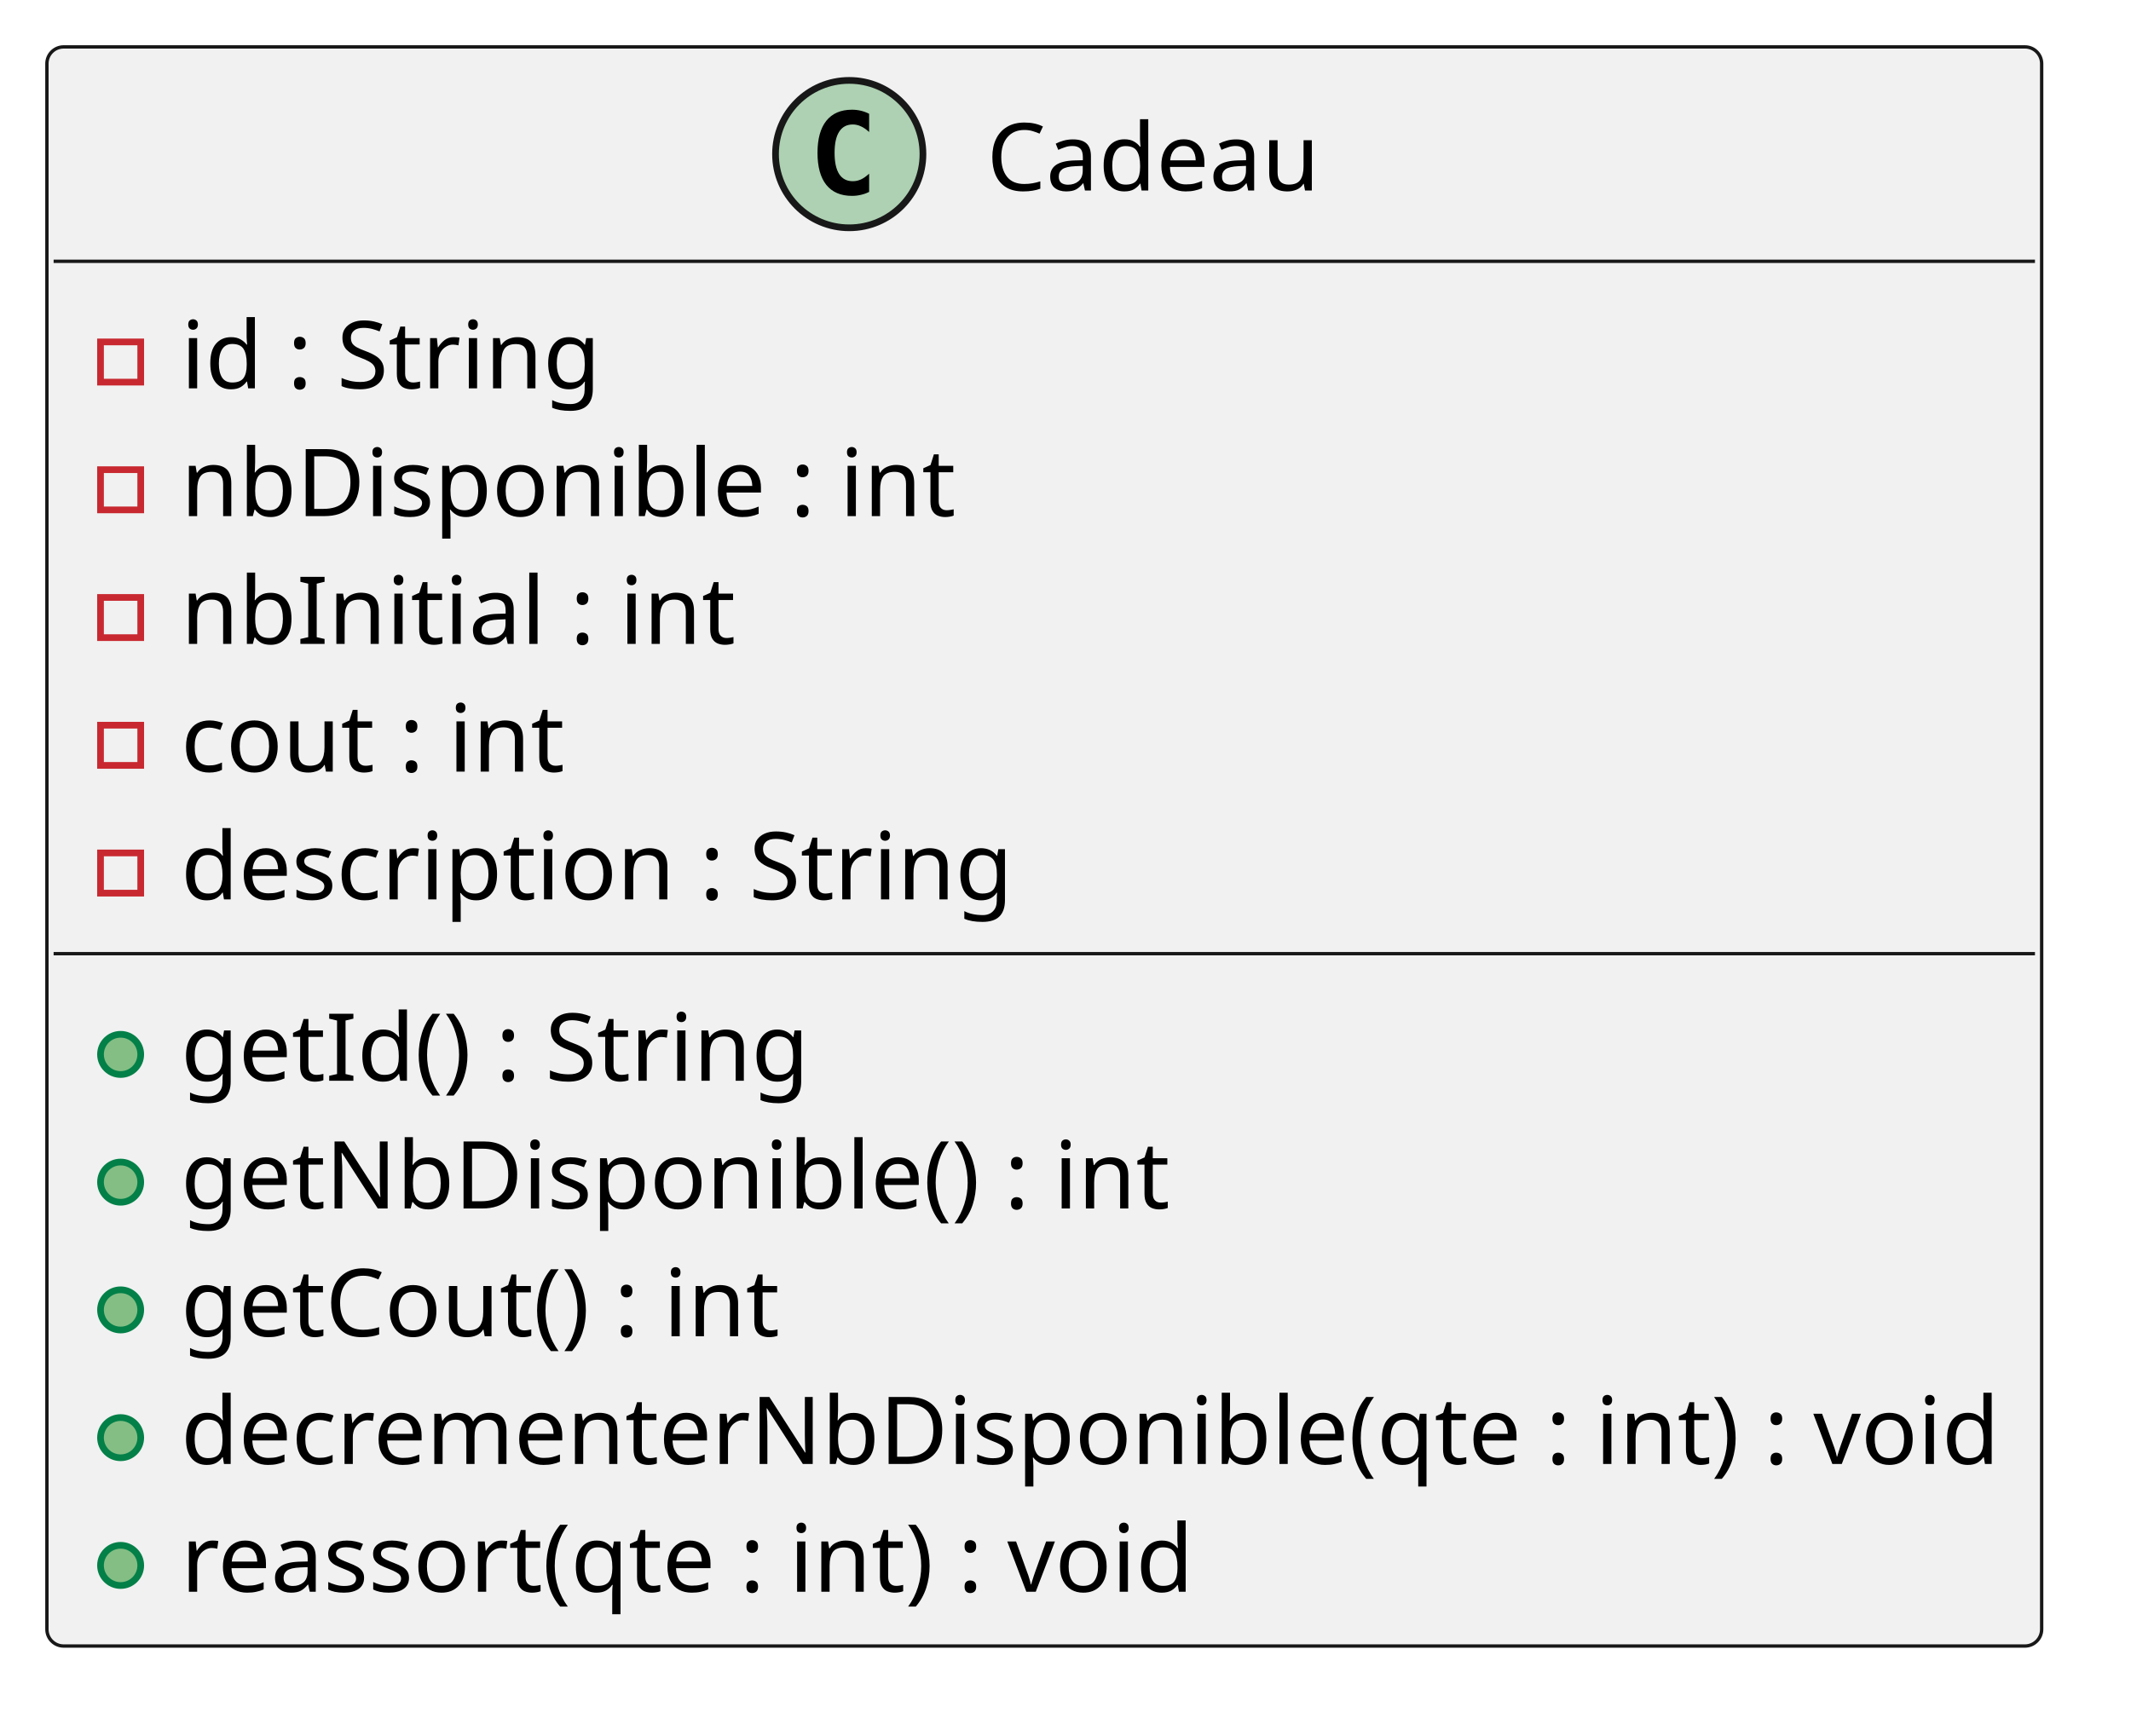
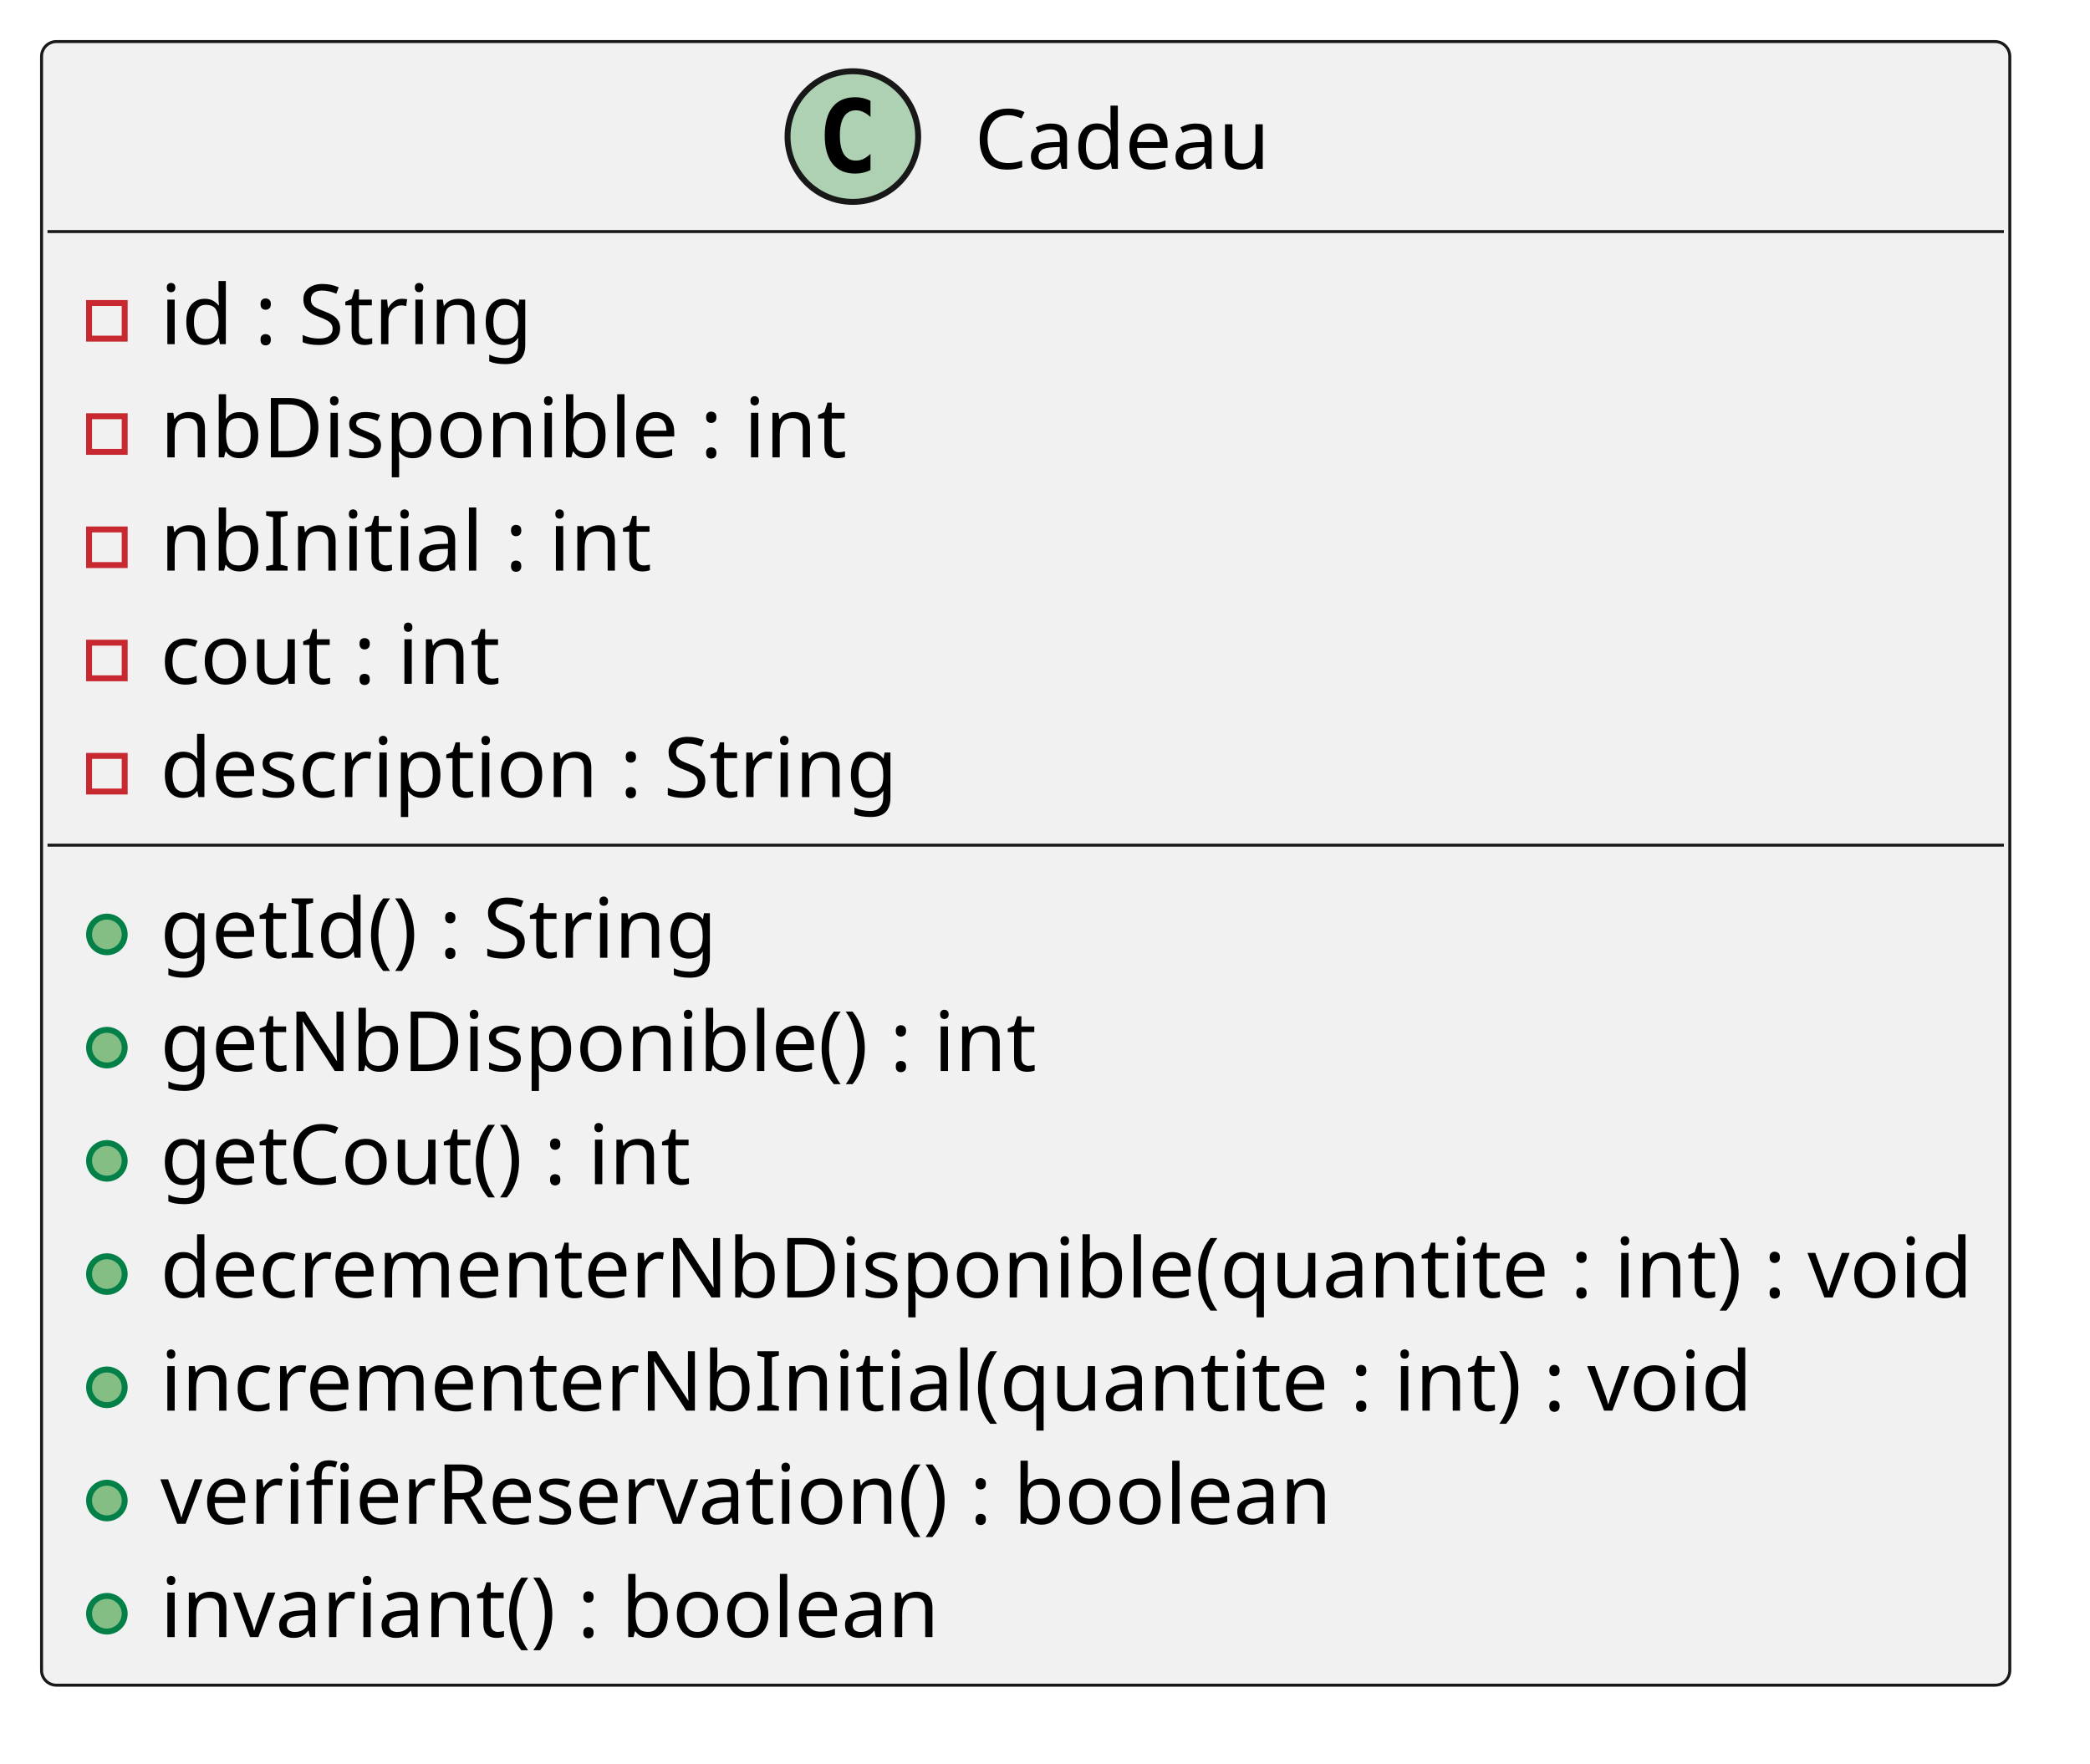
- <svg xmlns="http://www.w3.org/2000/svg" contentStyleType="text/css" data-diagram-type="CLASS" height="259px" preserveAspectRatio="none" style="width:318px;height:259px;background:#FFFFFF;" version="1.1" viewBox="0 0 318 259" width="318px" zoomAndPan="magnify">
+ <svg xmlns="http://www.w3.org/2000/svg" contentStyleType="text/css" data-diagram-type="CLASS" height="297px" preserveAspectRatio="none" style="width:352px;height:297px;background:#FFFFFF;" version="1.1" viewBox="0 0 352 297" width="352px" zoomAndPan="magnify">
  <defs />
  <g>
    <g class="entity" data-entity="Cadeau" data-source-line="2" data-uid="ent0002" id="entity_Cadeau">
-       <rect fill="#F1F1F1" height="238.679" rx="2.5" ry="2.5" style="stroke:#181818;stroke-width:0.5;" width="297.669" x="7" y="7" />
-       <ellipse cx="126.728" cy="23" fill="#ADD1B2" rx="11" ry="11" style="stroke:#181818;stroke-width:1;" />
-       <path d="M129.696,28.641 Q129.118,28.938 128.478,29.078 Q127.837,29.234 127.134,29.234 Q124.634,29.234 123.306,27.594 Q121.993,25.938 121.993,22.812 Q121.993,19.688 123.306,18.031 Q124.634,16.375 127.134,16.375 Q127.837,16.375 128.478,16.531 Q129.134,16.688 129.696,16.984 L129.696,19.703 Q129.071,19.125 128.478,18.859 Q127.884,18.578 127.259,18.578 Q125.915,18.578 125.228,19.656 Q124.54,20.719 124.54,22.812 Q124.54,24.906 125.228,25.984 Q125.915,27.047 127.259,27.047 Q127.884,27.047 128.478,26.781 Q129.071,26.5 129.696,25.922 L129.696,28.641 Z " fill="#000000" />
-       <text fill="#000000" font-family="sans-serif" font-size="14" lengthAdjust="spacing" textLength="49.714" x="147.228" y="28.432">Cadeau</text>
-       <line style="stroke:#181818;stroke-width:0.5;" x1="8" x2="303.669" y1="39" y2="39" />
+       <rect fill="#F1F1F1" height="276.815" rx="2.5" ry="2.5" style="stroke:#181818;stroke-width:0.5;" width="331.493" x="7" y="7" />
+       <ellipse cx="143.639" cy="23" fill="#ADD1B2" rx="11" ry="11" style="stroke:#181818;stroke-width:1;" />
+       <path d="M146.608,28.641 Q146.03,28.938 145.389,29.078 Q144.749,29.234 144.046,29.234 Q141.546,29.234 140.218,27.594 Q138.905,25.938 138.905,22.812 Q138.905,19.688 140.218,18.031 Q141.546,16.375 144.046,16.375 Q144.749,16.375 145.389,16.531 Q146.046,16.688 146.608,16.984 L146.608,19.703 Q145.983,19.125 145.389,18.859 Q144.796,18.578 144.171,18.578 Q142.827,18.578 142.139,19.656 Q141.452,20.719 141.452,22.812 Q141.452,24.906 142.139,25.984 Q142.827,27.047 144.171,27.047 Q144.796,27.047 145.389,26.781 Q145.983,26.5 146.608,25.922 L146.608,28.641 Z " fill="#000000" />
+       <text fill="#000000" font-family="sans-serif" font-size="14" lengthAdjust="spacing" textLength="49.714" x="164.139" y="28.432">Cadeau</text>
+       <line style="stroke:#181818;stroke-width:0.5;" x1="8" x2="337.493" y1="39" y2="39" />
      <rect fill="none" height="6" style="stroke:#C82930;stroke-width:1;" width="6" x="15" y="51.034" />
      <text fill="#000000" font-family="sans-serif" font-size="14" lengthAdjust="spacing" textLength="62.65" x="27" y="57.966">id : String</text>
      <rect fill="none" height="6" style="stroke:#C82930;stroke-width:1;" width="6" x="15" y="70.102" />
      <text fill="#000000" font-family="sans-serif" font-size="14" lengthAdjust="spacing" textLength="115.612" x="27" y="77.034">nbDisponible : int</text>
      <rect fill="none" height="6" style="stroke:#C82930;stroke-width:1;" width="6" x="15" y="89.17" />
      <text fill="#000000" font-family="sans-serif" font-size="14" lengthAdjust="spacing" textLength="82.754" x="27" y="96.102">nbInitial : int</text>
      <rect fill="none" height="6" style="stroke:#C82930;stroke-width:1;" width="6" x="15" y="108.238" />
      <text fill="#000000" font-family="sans-serif" font-size="14" lengthAdjust="spacing" textLength="57.246" x="27" y="115.17">cout : int</text>
      <rect fill="none" height="6" style="stroke:#C82930;stroke-width:1;" width="6" x="15" y="127.306" />
      <text fill="#000000" font-family="sans-serif" font-size="14" lengthAdjust="spacing" textLength="124.151" x="27" y="134.238">description : String</text>
-       <line style="stroke:#181818;stroke-width:0.5;" x1="8" x2="303.669" y1="142.34" y2="142.34" />
+       <line style="stroke:#181818;stroke-width:0.5;" x1="8" x2="337.493" y1="142.34" y2="142.34" />
      <ellipse cx="18" cy="157.374" fill="#84BE84" rx="3" ry="3" style="stroke:#038048;stroke-width:1;" />
      <text fill="#000000" font-family="sans-serif" font-size="14" lengthAdjust="spacing" textLength="93.744" x="27" y="161.305">getId() : String</text>
      <ellipse cx="18" cy="176.441" fill="#84BE84" rx="3" ry="3" style="stroke:#038048;stroke-width:1;" />
      <text fill="#000000" font-family="sans-serif" font-size="14" lengthAdjust="spacing" textLength="147.559" x="27" y="180.373">getNbDisponible() : int</text>
      <ellipse cx="18" cy="195.509" fill="#84BE84" rx="3" ry="3" style="stroke:#038048;stroke-width:1;" />
      <text fill="#000000" font-family="sans-serif" font-size="14" lengthAdjust="spacing" textLength="89.334" x="27" y="199.441">getCout() : int</text>
      <ellipse cx="18" cy="214.577" fill="#84BE84" rx="3" ry="3" style="stroke:#038048;stroke-width:1;" />
-       <text fill="#000000" font-family="sans-serif" font-size="14" lengthAdjust="spacing" textLength="271.669" x="27" y="218.509">decrementerNbDisponible(qte : int) : void</text>
+       <text fill="#000000" font-family="sans-serif" font-size="14" lengthAdjust="spacing" textLength="305.493" x="27" y="218.509">decrementerNbDisponible(quantite : int) : void</text>
      <ellipse cx="18" cy="233.645" fill="#84BE84" rx="3" ry="3" style="stroke:#038048;stroke-width:1;" />
-       <text fill="#000000" font-family="sans-serif" font-size="14" lengthAdjust="spacing" textLength="151.395" x="27" y="237.577">reassort(qte : int) : void</text>
+       <text fill="#000000" font-family="sans-serif" font-size="14" lengthAdjust="spacing" textLength="268.393" x="27" y="237.577">incrementerNbInitial(quantite : int) : void</text>
+       <ellipse cx="18" cy="252.713" fill="#84BE84" rx="3" ry="3" style="stroke:#038048;stroke-width:1;" />
+       <text fill="#000000" font-family="sans-serif" font-size="14" lengthAdjust="spacing" textLength="197.245" x="27" y="256.645">verifierReservation() : boolean</text>
+       <ellipse cx="18" cy="271.781" fill="#84BE84" rx="3" ry="3" style="stroke:#038048;stroke-width:1;" />
+       <text fill="#000000" font-family="sans-serif" font-size="14" lengthAdjust="spacing" textLength="131.179" x="27" y="275.713">invariant() : boolean</text>
    </g>
  </g>
</svg>
